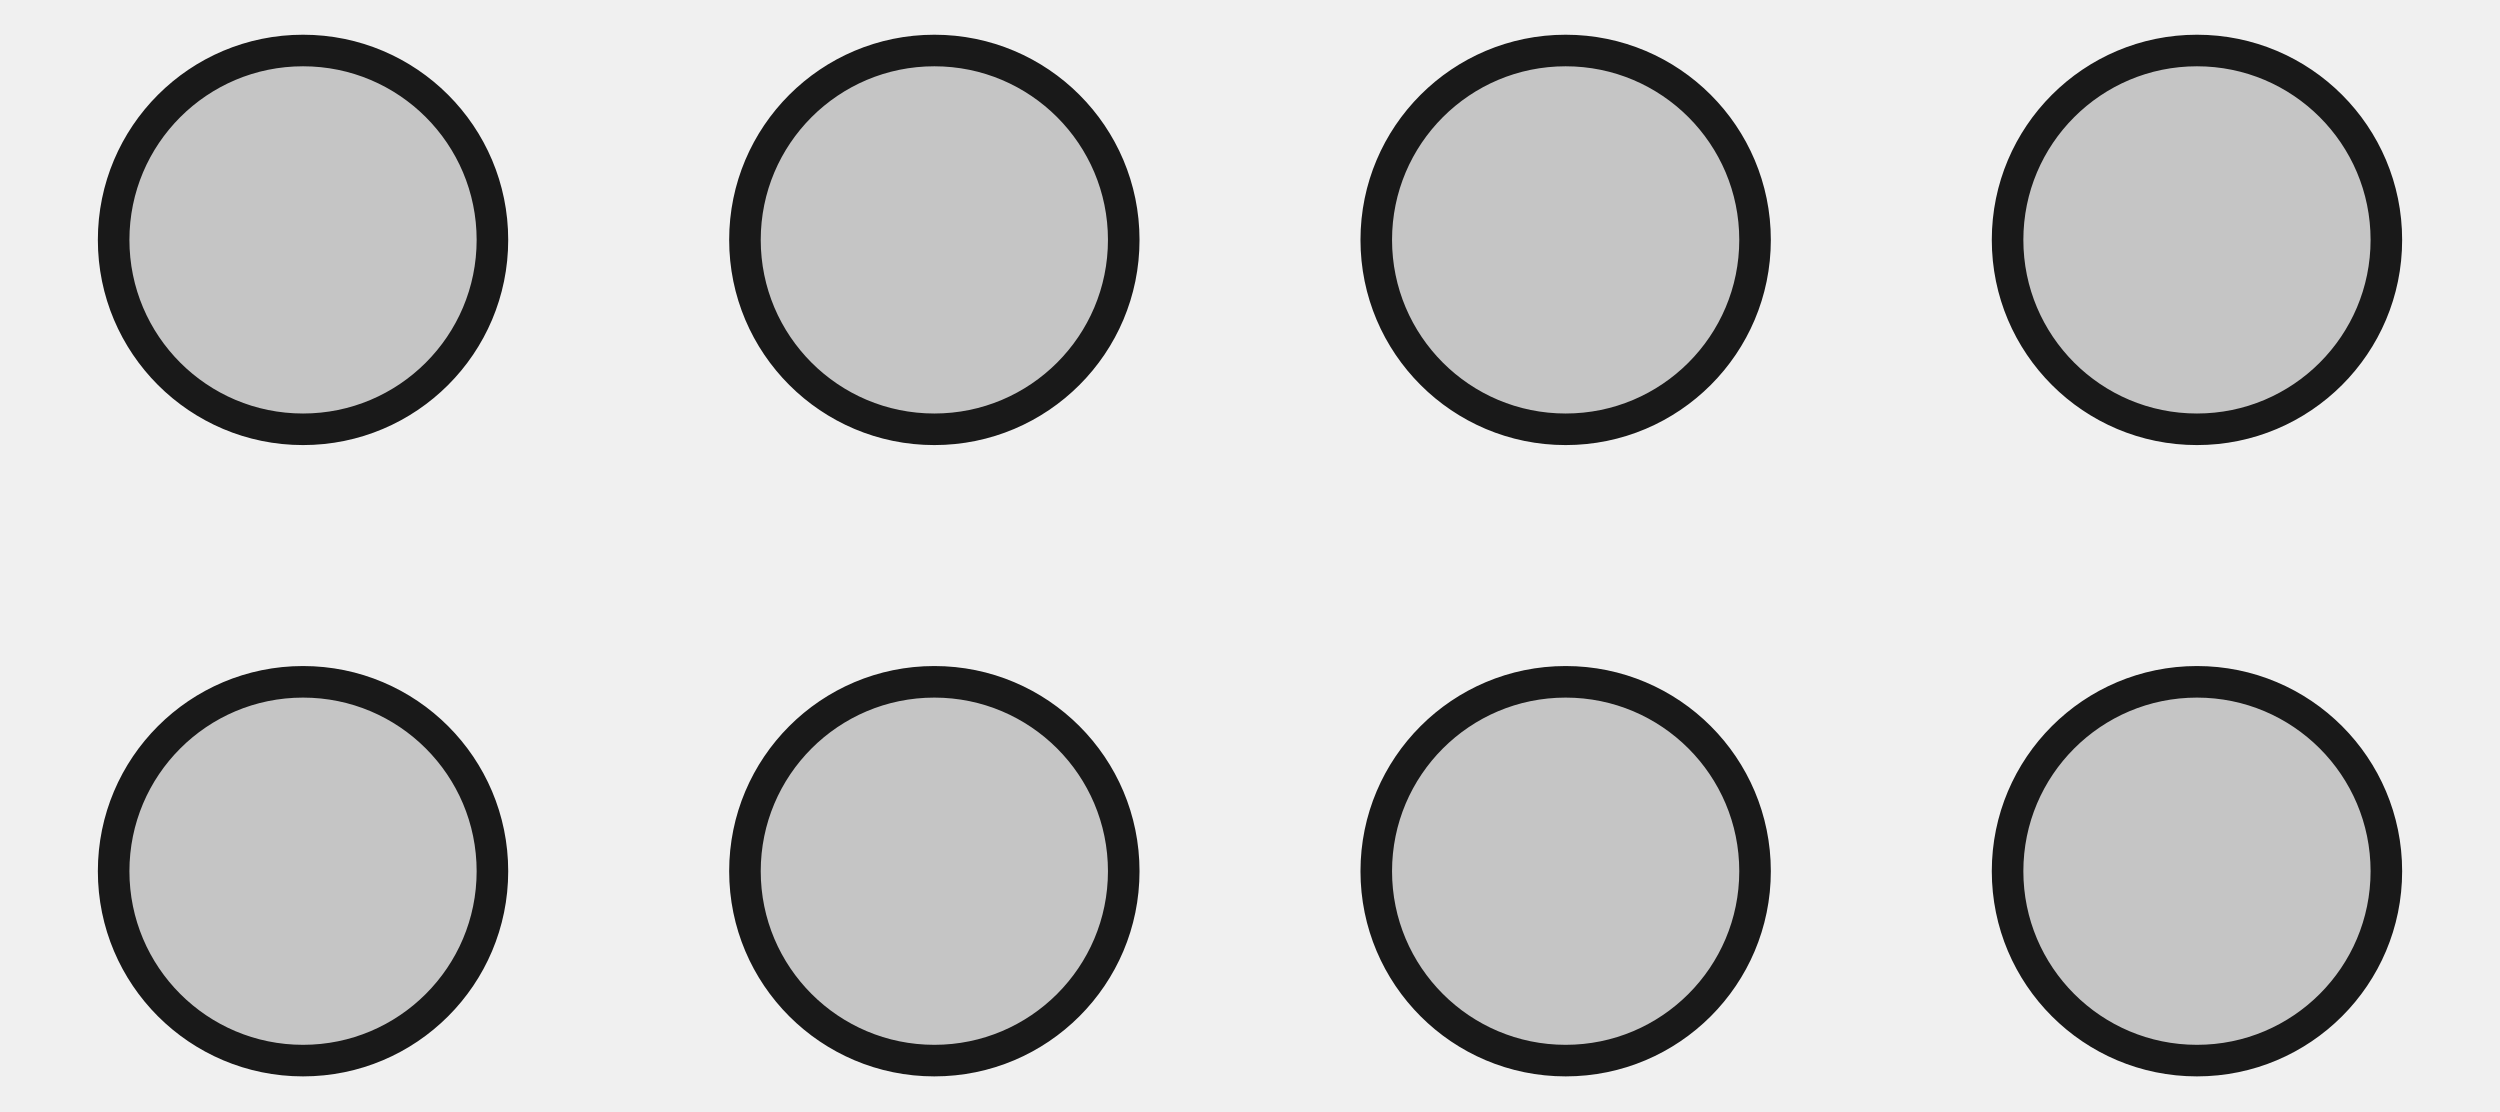
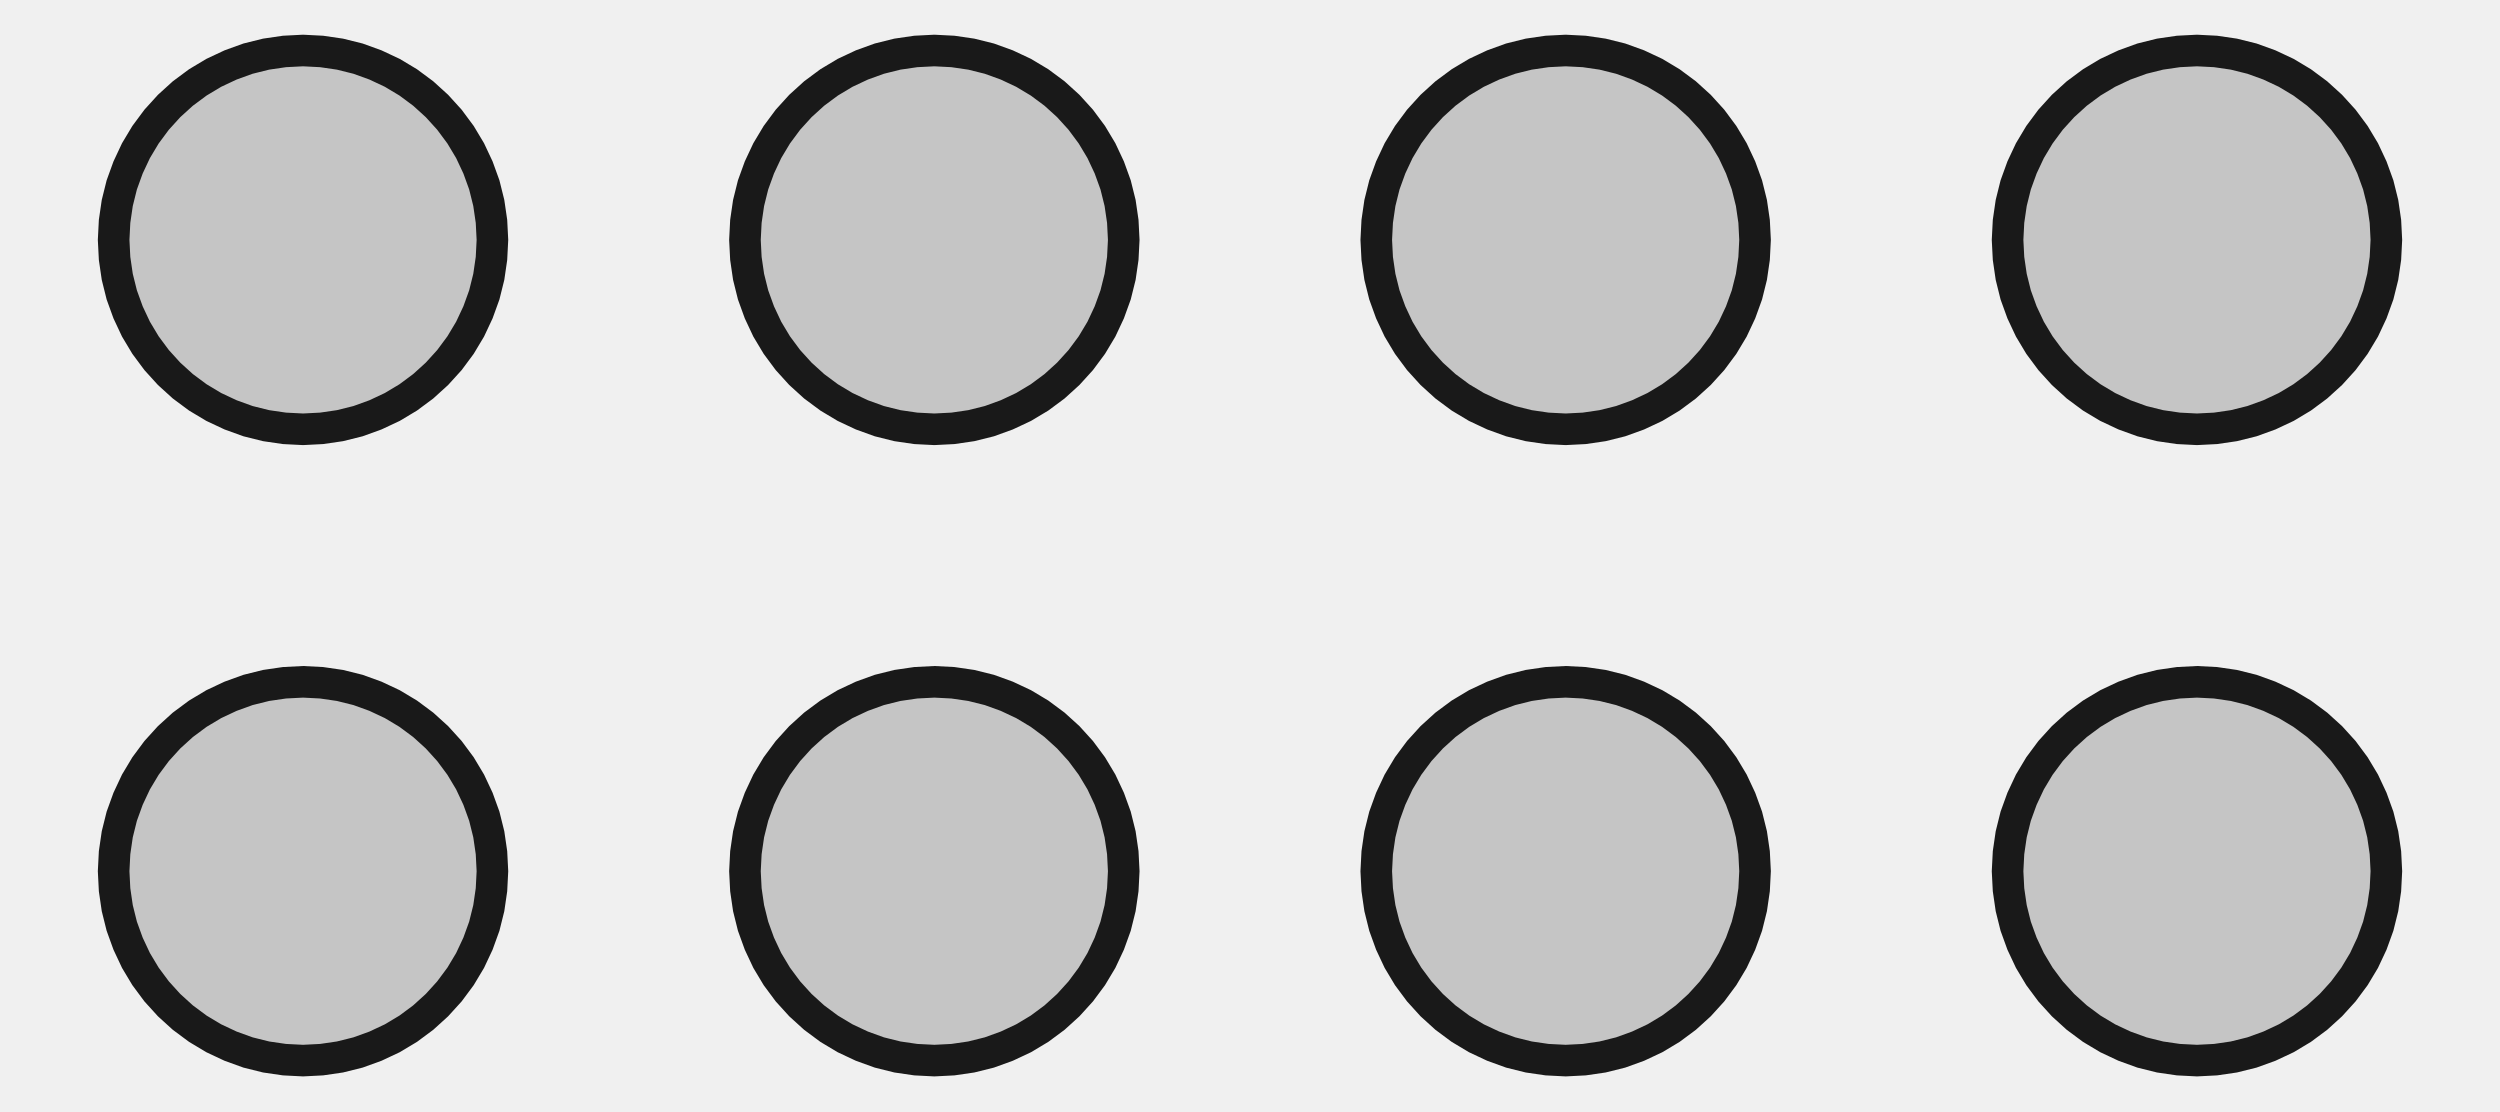
<svg xmlns="http://www.w3.org/2000/svg" version="1.1" viewBox="0 0 31.68 14.08" width="31.68mm" height="14.08mm">
  <defs>
    <marker id="arrow" viewBox="0 0 16 16" refX="8" refY="8" markerWidth="9" markerHeight="9" orient="auto-start-reverse">
      <path d="M 0 0 L 16 8 L 0 16 z" stroke="none" fill="context-fill" />
    </marker>
  </defs>
  <style>
     
        .background-fill {
            fill: #FFFFFF;
            stroke: none;
        }
         
        .grid {
            fill: #D8D8D8;
            stroke: #D8D8D8;
            stroke-width: 0.2;
        }
         
        .grid-stroke {
            fill: none;
            stroke: #D8D8D8;
            stroke-width: 0.2;
        }
         
        .grid-fill {
            fill: #D8D8D8;
            stroke: none;
        }
         
        .measure {
            fill: #00CCCC;
            stroke: #00CCCC;
            stroke-width: 0.2;
        }
         
        .measure-stroke {
            fill: none;
            stroke: #00CCCC;
            stroke-width: 0.2;
        }
         
        .measure-fill {
            fill: #00CCCC;
            stroke: none;
        }
         
        .highlight {
            fill: #FF9900;
            stroke: #FF9900;
            stroke-width: 0.2;
        }
         
        .highlight-stroke {
            fill: none;
            stroke: #FF9900;
            stroke-width: 0.2;
        }
         
        .highlight-fill {
            fill: #FF9900;
            stroke: none;
        }
         
        .entity {
            fill: rgba(178, 178, 178, 0.70);
            stroke: #191919;
            stroke-width: 0.4;
        }
        
            .active { fill-opacity: 1.0; stroke-opacity: 1.0; }
            .inactive { fill-opacity: 0.3; stroke-opacity: 0.3; }
        
  </style>
  <g class="entity">
-     <circle cx="3.84" cy="11.04" r="2.4" />
-     <circle cx="11.84" cy="11.04" r="2.4" />
-     <circle cx="19.84" cy="11.04" r="2.4" />
-     <circle cx="27.84" cy="11.04" r="2.4" />
-     <circle cx="3.84" cy="3.04" r="2.4" />
-     <circle cx="11.84" cy="3.04" r="2.4" />
-     <circle cx="19.84" cy="3.04" r="2.4" />
-     <circle cx="27.84" cy="3.04" r="2.4" />
+     <path d="M6.24,11.04L6.228,10.805L6.194,10.572L6.137,10.343L6.057,10.122L5.957,9.909L5.836,9.707L5.695,9.517L5.537,9.343L5.363,9.185L5.173,9.044L4.971,8.923L4.758,8.823L4.537,8.743L4.308,8.686L4.075,8.652L3.84,8.64L3.605,8.652L3.372,8.686L3.143,8.743L2.922,8.823L2.709,8.923L2.507,9.044L2.317,9.185L2.143,9.343L1.985,9.517L1.844,9.707L1.723,9.909L1.623,10.122L1.543,10.343L1.486,10.572L1.452,10.805L1.44,11.04L1.452,11.275L1.486,11.508L1.543,11.737L1.623,11.958L1.723,12.171L1.844,12.373L1.985,12.563L2.143,12.737L2.317,12.895L2.507,13.036L2.709,13.157L2.922,13.257L3.143,13.337L3.372,13.394L3.605,13.428L3.84,13.44L4.075,13.428L4.308,13.394L4.537,13.337L4.758,13.257L4.971,13.157L5.173,13.036L5.363,12.895L5.537,12.737L5.695,12.563L5.836,12.373L5.957,12.171L6.057,11.958L6.137,11.737L6.194,11.508L6.228,11.275L6.24,11.04 Z  " />
+     <path d="M14.24,11.04L14.228,10.805L14.194,10.572L14.137,10.343L14.057,10.122L13.957,9.909L13.836,9.707L13.695,9.517L13.537,9.343L13.363,9.185L13.173,9.044L12.971,8.923L12.758,8.823L12.537,8.743L12.308,8.686L12.075,8.652L11.84,8.64L11.605,8.652L11.372,8.686L11.143,8.743L10.922,8.823L10.709,8.923L10.507,9.044L10.317,9.185L10.143,9.343L9.985,9.517L9.844,9.707L9.723,9.909L9.623,10.122L9.543,10.343L9.486,10.572L9.452,10.805L9.44,11.04L9.452,11.275L9.486,11.508L9.543,11.737L9.623,11.958L9.723,12.171L9.844,12.373L9.985,12.563L10.143,12.737L10.317,12.895L10.507,13.036L10.709,13.157L10.922,13.257L11.143,13.337L11.372,13.394L11.605,13.428L11.84,13.44L12.075,13.428L12.308,13.394L12.537,13.337L12.758,13.257L12.971,13.157L13.173,13.036L13.363,12.895L13.537,12.737L13.695,12.563L13.836,12.373L13.957,12.171L14.057,11.958L14.137,11.737L14.194,11.508L14.228,11.275L14.24,11.04 Z  " />
+     <path d="M22.24,11.04L22.228,10.805L22.194,10.572L22.137,10.343L22.057,10.122L21.957,9.909L21.836,9.707L21.695,9.517L21.537,9.343L21.363,9.185L21.173,9.044L20.971,8.923L20.758,8.823L20.537,8.743L20.308,8.686L20.075,8.652L19.84,8.64L19.605,8.652L19.372,8.686L19.143,8.743L18.922,8.823L18.709,8.923L18.507,9.044L18.317,9.185L18.143,9.343L17.985,9.517L17.844,9.707L17.723,9.909L17.623,10.122L17.543,10.343L17.486,10.572L17.452,10.805L17.44,11.04L17.452,11.275L17.486,11.508L17.543,11.737L17.623,11.958L17.723,12.171L17.844,12.373L17.985,12.563L18.143,12.737L18.317,12.895L18.507,13.036L18.709,13.157L18.922,13.257L19.143,13.337L19.372,13.394L19.605,13.428L19.84,13.44L20.075,13.428L20.308,13.394L20.537,13.337L20.758,13.257L20.971,13.157L21.173,13.036L21.363,12.895L21.537,12.737L21.695,12.563L21.836,12.373L21.957,12.171L22.057,11.958L22.137,11.737L22.194,11.508L22.228,11.275L22.24,11.04 Z  " />
+     <path d="M30.24,11.04L30.228,10.805L30.194,10.572L30.137,10.343L30.057,10.122L29.957,9.909L29.836,9.707L29.695,9.517L29.537,9.343L29.363,9.185L29.173,9.044L28.971,8.923L28.758,8.823L28.537,8.743L28.308,8.686L28.075,8.652L27.84,8.64L27.605,8.652L27.372,8.686L27.143,8.743L26.922,8.823L26.709,8.923L26.507,9.044L26.317,9.185L26.143,9.343L25.985,9.517L25.844,9.707L25.723,9.909L25.623,10.122L25.543,10.343L25.486,10.572L25.452,10.805L25.44,11.04L25.452,11.275L25.486,11.508L25.543,11.737L25.623,11.958L25.723,12.171L25.844,12.373L25.985,12.563L26.143,12.737L26.317,12.895L26.507,13.036L26.709,13.157L26.922,13.257L27.143,13.337L27.372,13.394L27.605,13.428L27.84,13.44L28.075,13.428L28.308,13.394L28.537,13.337L28.758,13.257L28.971,13.157L29.173,13.036L29.363,12.895L29.537,12.737L29.695,12.563L29.836,12.373L29.957,12.171L30.057,11.958L30.137,11.737L30.194,11.508L30.228,11.275L30.24,11.04 Z  " />
+     <path d="M6.24,3.04L6.228,2.805L6.194,2.572L6.137,2.343L6.057,2.122L5.957,1.909L5.836,1.707L5.695,1.517L5.537,1.343L5.363,1.185L5.173,1.044L4.971,0.923L4.758,0.823L4.537,0.743L4.308,0.686L4.075,0.652L3.84,0.64L3.605,0.652L3.372,0.686L3.143,0.743L2.922,0.823L2.709,0.923L2.507,1.044L2.317,1.185L2.143,1.343L1.985,1.517L1.844,1.707L1.723,1.909L1.623,2.122L1.543,2.343L1.486,2.572L1.452,2.805L1.44,3.04L1.452,3.275L1.486,3.508L1.543,3.737L1.623,3.958L1.723,4.171L1.844,4.373L1.985,4.563L2.143,4.737L2.317,4.895L2.507,5.036L2.709,5.157L2.922,5.257L3.143,5.337L3.372,5.394L3.605,5.428L3.84,5.44L4.075,5.428L4.308,5.394L4.537,5.337L4.758,5.257L4.971,5.157L5.173,5.036L5.363,4.895L5.537,4.737L5.695,4.563L5.836,4.373L5.957,4.171L6.057,3.958L6.137,3.737L6.194,3.508L6.228,3.275L6.24,3.04 Z  " />
+     <path d="M14.24,3.04L14.228,2.805L14.194,2.572L14.137,2.343L14.057,2.122L13.957,1.909L13.836,1.707L13.695,1.517L13.537,1.343L13.363,1.185L13.173,1.044L12.971,0.923L12.758,0.823L12.537,0.743L12.308,0.686L12.075,0.652L11.84,0.64L11.605,0.652L11.372,0.686L11.143,0.743L10.922,0.823L10.709,0.923L10.507,1.044L10.317,1.185L10.143,1.343L9.985,1.517L9.844,1.707L9.723,1.909L9.623,2.122L9.543,2.343L9.486,2.572L9.452,2.805L9.44,3.04L9.452,3.275L9.486,3.508L9.543,3.737L9.623,3.958L9.723,4.171L9.844,4.373L9.985,4.563L10.143,4.737L10.317,4.895L10.507,5.036L10.709,5.157L10.922,5.257L11.143,5.337L11.372,5.394L11.605,5.428L11.84,5.44L12.075,5.428L12.308,5.394L12.537,5.337L12.758,5.257L12.971,5.157L13.173,5.036L13.363,4.895L13.537,4.737L13.695,4.563L13.836,4.373L13.957,4.171L14.057,3.958L14.137,3.737L14.194,3.508L14.228,3.275L14.24,3.04 Z  " />
+     <path d="M22.24,3.04L22.228,2.805L22.194,2.572L22.137,2.343L22.057,2.122L21.957,1.909L21.836,1.707L21.695,1.517L21.537,1.343L21.363,1.185L21.173,1.044L20.971,0.923L20.758,0.823L20.537,0.743L20.308,0.686L20.075,0.652L19.84,0.64L19.605,0.652L19.372,0.686L19.143,0.743L18.922,0.823L18.709,0.923L18.507,1.044L18.317,1.185L18.143,1.343L17.985,1.517L17.844,1.707L17.723,1.909L17.623,2.122L17.543,2.343L17.486,2.572L17.452,2.805L17.44,3.04L17.452,3.275L17.486,3.508L17.543,3.737L17.623,3.958L17.723,4.171L17.844,4.373L17.985,4.563L18.143,4.737L18.317,4.895L18.507,5.036L18.709,5.157L18.922,5.257L19.143,5.337L19.372,5.394L19.605,5.428L19.84,5.44L20.075,5.428L20.308,5.394L20.537,5.337L20.758,5.257L20.971,5.157L21.173,5.036L21.363,4.895L21.537,4.737L21.695,4.563L21.836,4.373L21.957,4.171L22.057,3.958L22.137,3.737L22.194,3.508L22.228,3.275L22.24,3.04 Z  " />
+     <path d="M30.24,3.04L30.228,2.805L30.194,2.572L30.137,2.343L30.057,2.122L29.957,1.909L29.836,1.707L29.695,1.517L29.537,1.343L29.363,1.185L29.173,1.044L28.971,0.923L28.758,0.823L28.537,0.743L28.308,0.686L28.075,0.652L27.84,0.64L27.605,0.652L27.372,0.686L27.143,0.743L26.922,0.823L26.709,0.923L26.507,1.044L26.317,1.185L26.143,1.343L25.985,1.517L25.844,1.707L25.723,1.909L25.623,2.122L25.543,2.343L25.486,2.572L25.452,2.805L25.44,3.04L25.452,3.275L25.486,3.508L25.543,3.737L25.623,3.958L25.723,4.171L25.844,4.373L25.985,4.563L26.143,4.737L26.317,4.895L26.507,5.036L26.709,5.157L26.922,5.257L27.143,5.337L27.372,5.394L27.605,5.428L27.84,5.44L28.075,5.428L28.308,5.394L28.537,5.337L28.758,5.257L28.971,5.157L29.173,5.036L29.363,4.895L29.537,4.737L29.695,4.563L29.836,4.373L29.957,4.171L30.057,3.958L30.137,3.737L30.194,3.508L30.228,3.275L30.24,3.04 Z  " />
  </g>
</svg>
